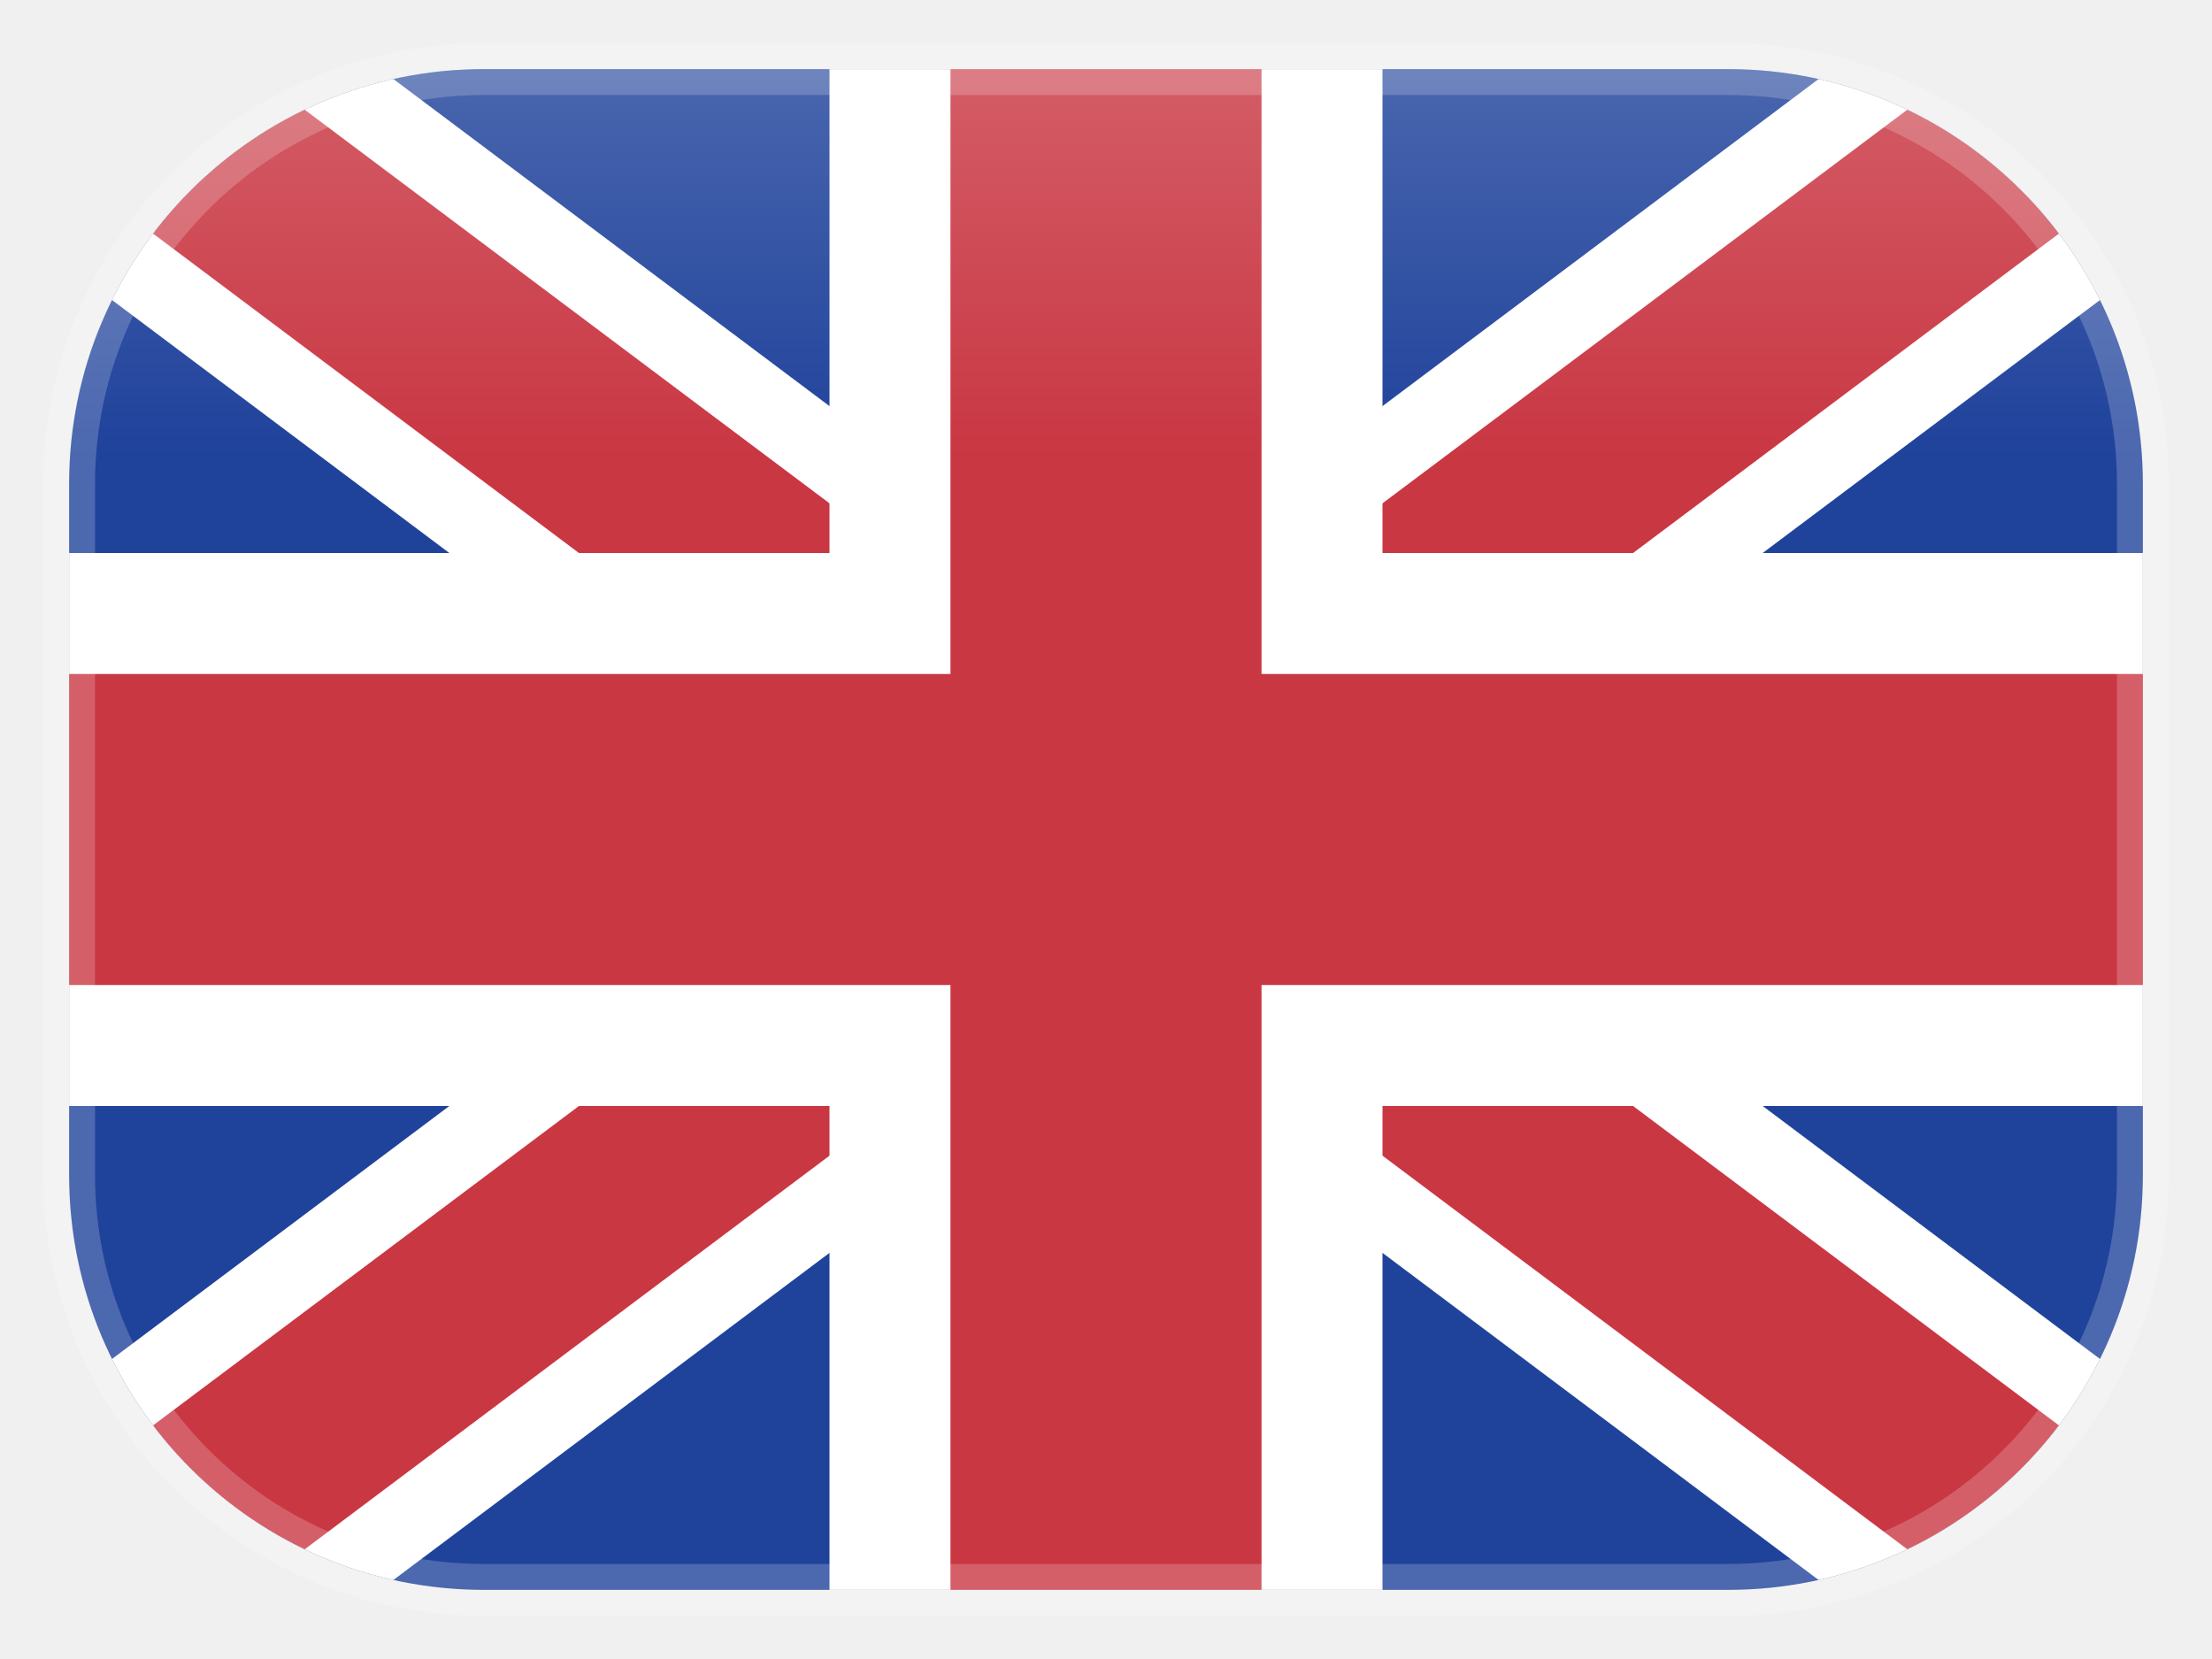
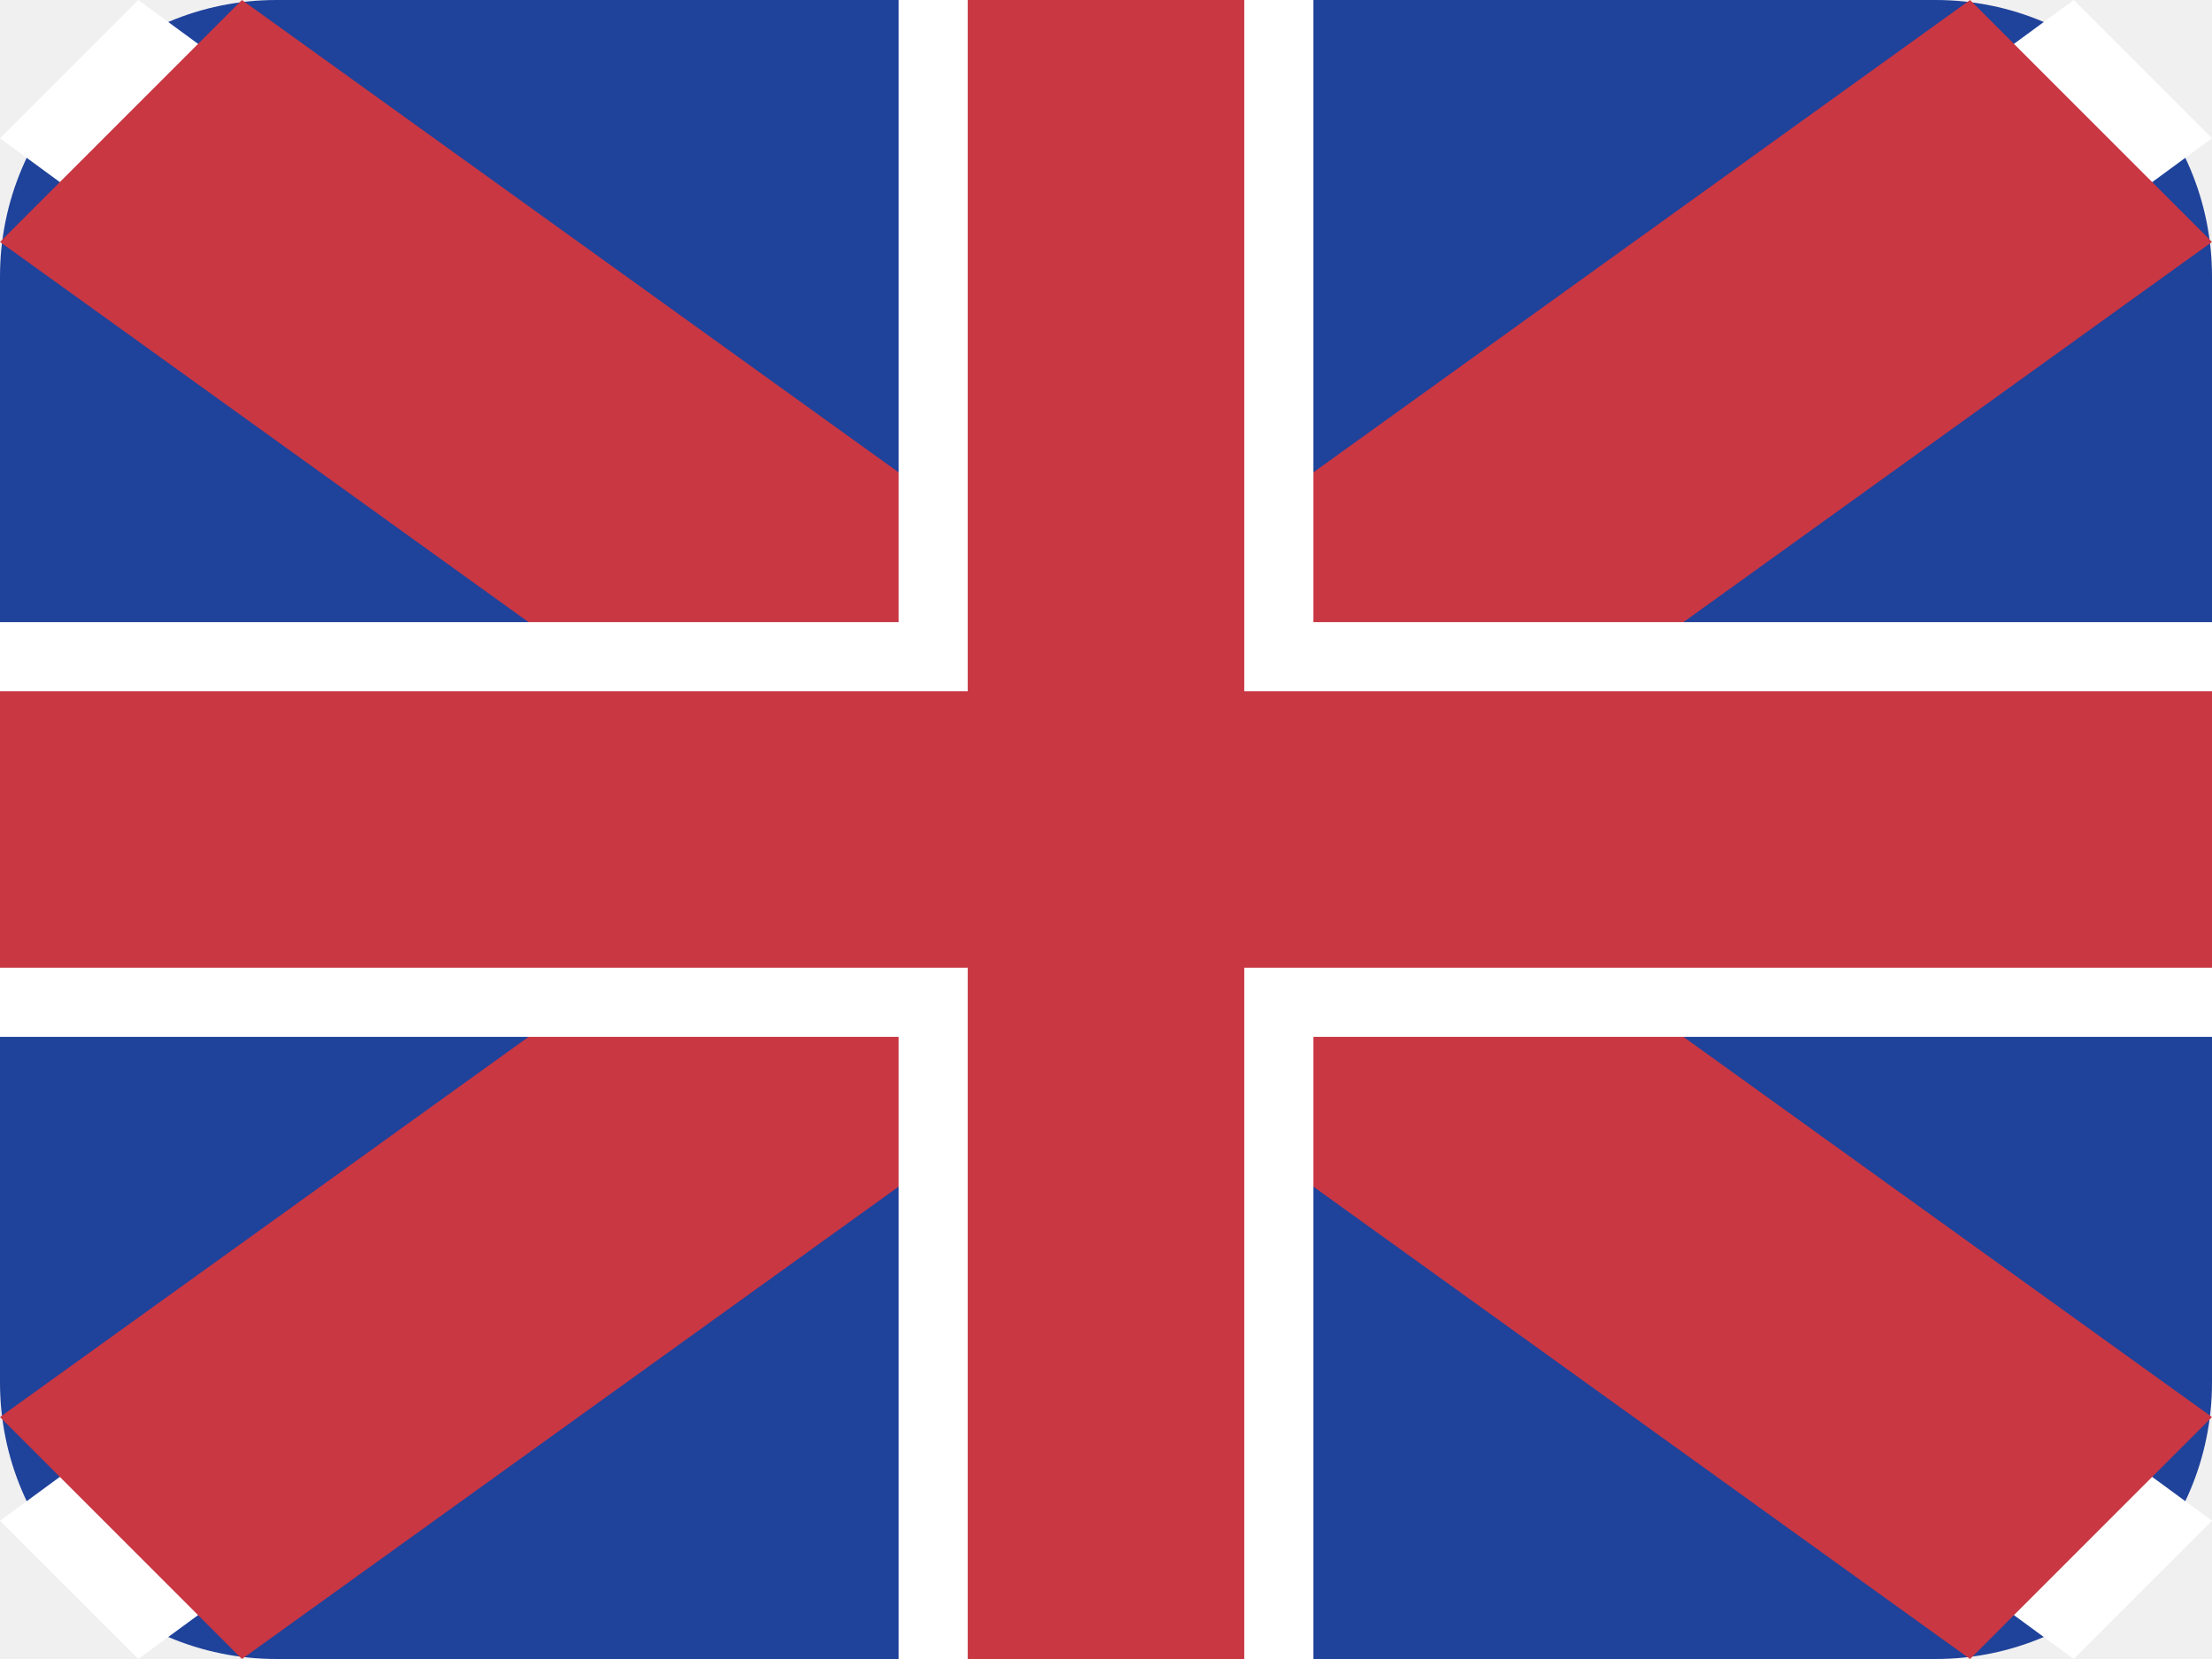
- <svg xmlns="http://www.w3.org/2000/svg" viewBox="0 0 64 48" role="img" aria-labelledby="title">
-   <defs>
-     <clipPath id="clip">
-       <rect x="2" y="2" width="60" height="44" rx="12" ry="12" />
-     </clipPath>
-     <clipPath id="inner">
-       <rect width="64" height="48" />
-     </clipPath>
-     <linearGradient id="shine" x1="0" y1="0" x2="0" y2="1">
-       <stop offset="0" stop-color="#ffffff" stop-opacity="0.22" />
-       <stop offset="0.55" stop-color="#ffffff" stop-opacity="0" />
-     </linearGradient>
-   </defs>
-   <g clip-path="url(#clip)">
-     <rect width="64" height="48" fill="#1f429b" />
-     <g stroke="#ffffff" stroke-width="10" clip-path="url(#inner)">
-       <line x1="0" y1="0" x2="64" y2="48" />
-       <line x1="64" y1="0" x2="0" y2="48" />
-     </g>
-     <g stroke="#c93743" stroke-width="5.5" clip-path="url(#inner)">
-       <line x1="0" y1="0" x2="64" y2="48" />
-       <line x1="64" y1="0" x2="0" y2="48" />
-     </g>
-     <g stroke="#ffffff" stroke-width="16">
-       <line x1="32" y1="0" x2="32" y2="48" />
-       <line x1="0" y1="24" x2="64" y2="24" />
-     </g>
-     <g stroke="#c93743" stroke-width="9">
-       <line x1="32" y1="0" x2="32" y2="48" />
-       <line x1="0" y1="24" x2="64" y2="24" />
-     </g>
-     <rect width="64" height="24" fill="url(#shine)" />
-   </g>
-   <rect x="2" y="2" width="60" height="44" rx="12" ry="12" fill="none" stroke="#ffffff" stroke-opacity="0.2" stroke-width="1.5" />
+ <svg xmlns="http://www.w3.org/2000/svg" viewBox="0 0 64 48" role="img" aria-label="United Kingdom flag">
+   <rect width="64" height="48" rx="8" ry="8" fill="#1f429b" />
+   <polygon points="0,4 4,0 64,44 60,48" fill="#ffffff" />
+   <polygon points="60,0 64,4 4,48 0,44" fill="#ffffff" />
+   <polygon points="0,7 7,0 64,41 57,48" fill="#c93743" />
+   <polygon points="57,0 64,7 7,48 0,41" fill="#c93743" />
+   <rect x="26" width="12" height="48" fill="#ffffff" />
+   <rect y="18" width="64" height="12" fill="#ffffff" />
+   <rect x="28" width="8" height="48" fill="#c93743" />
+   <rect y="20" width="64" height="8" fill="#c93743" />
</svg>
